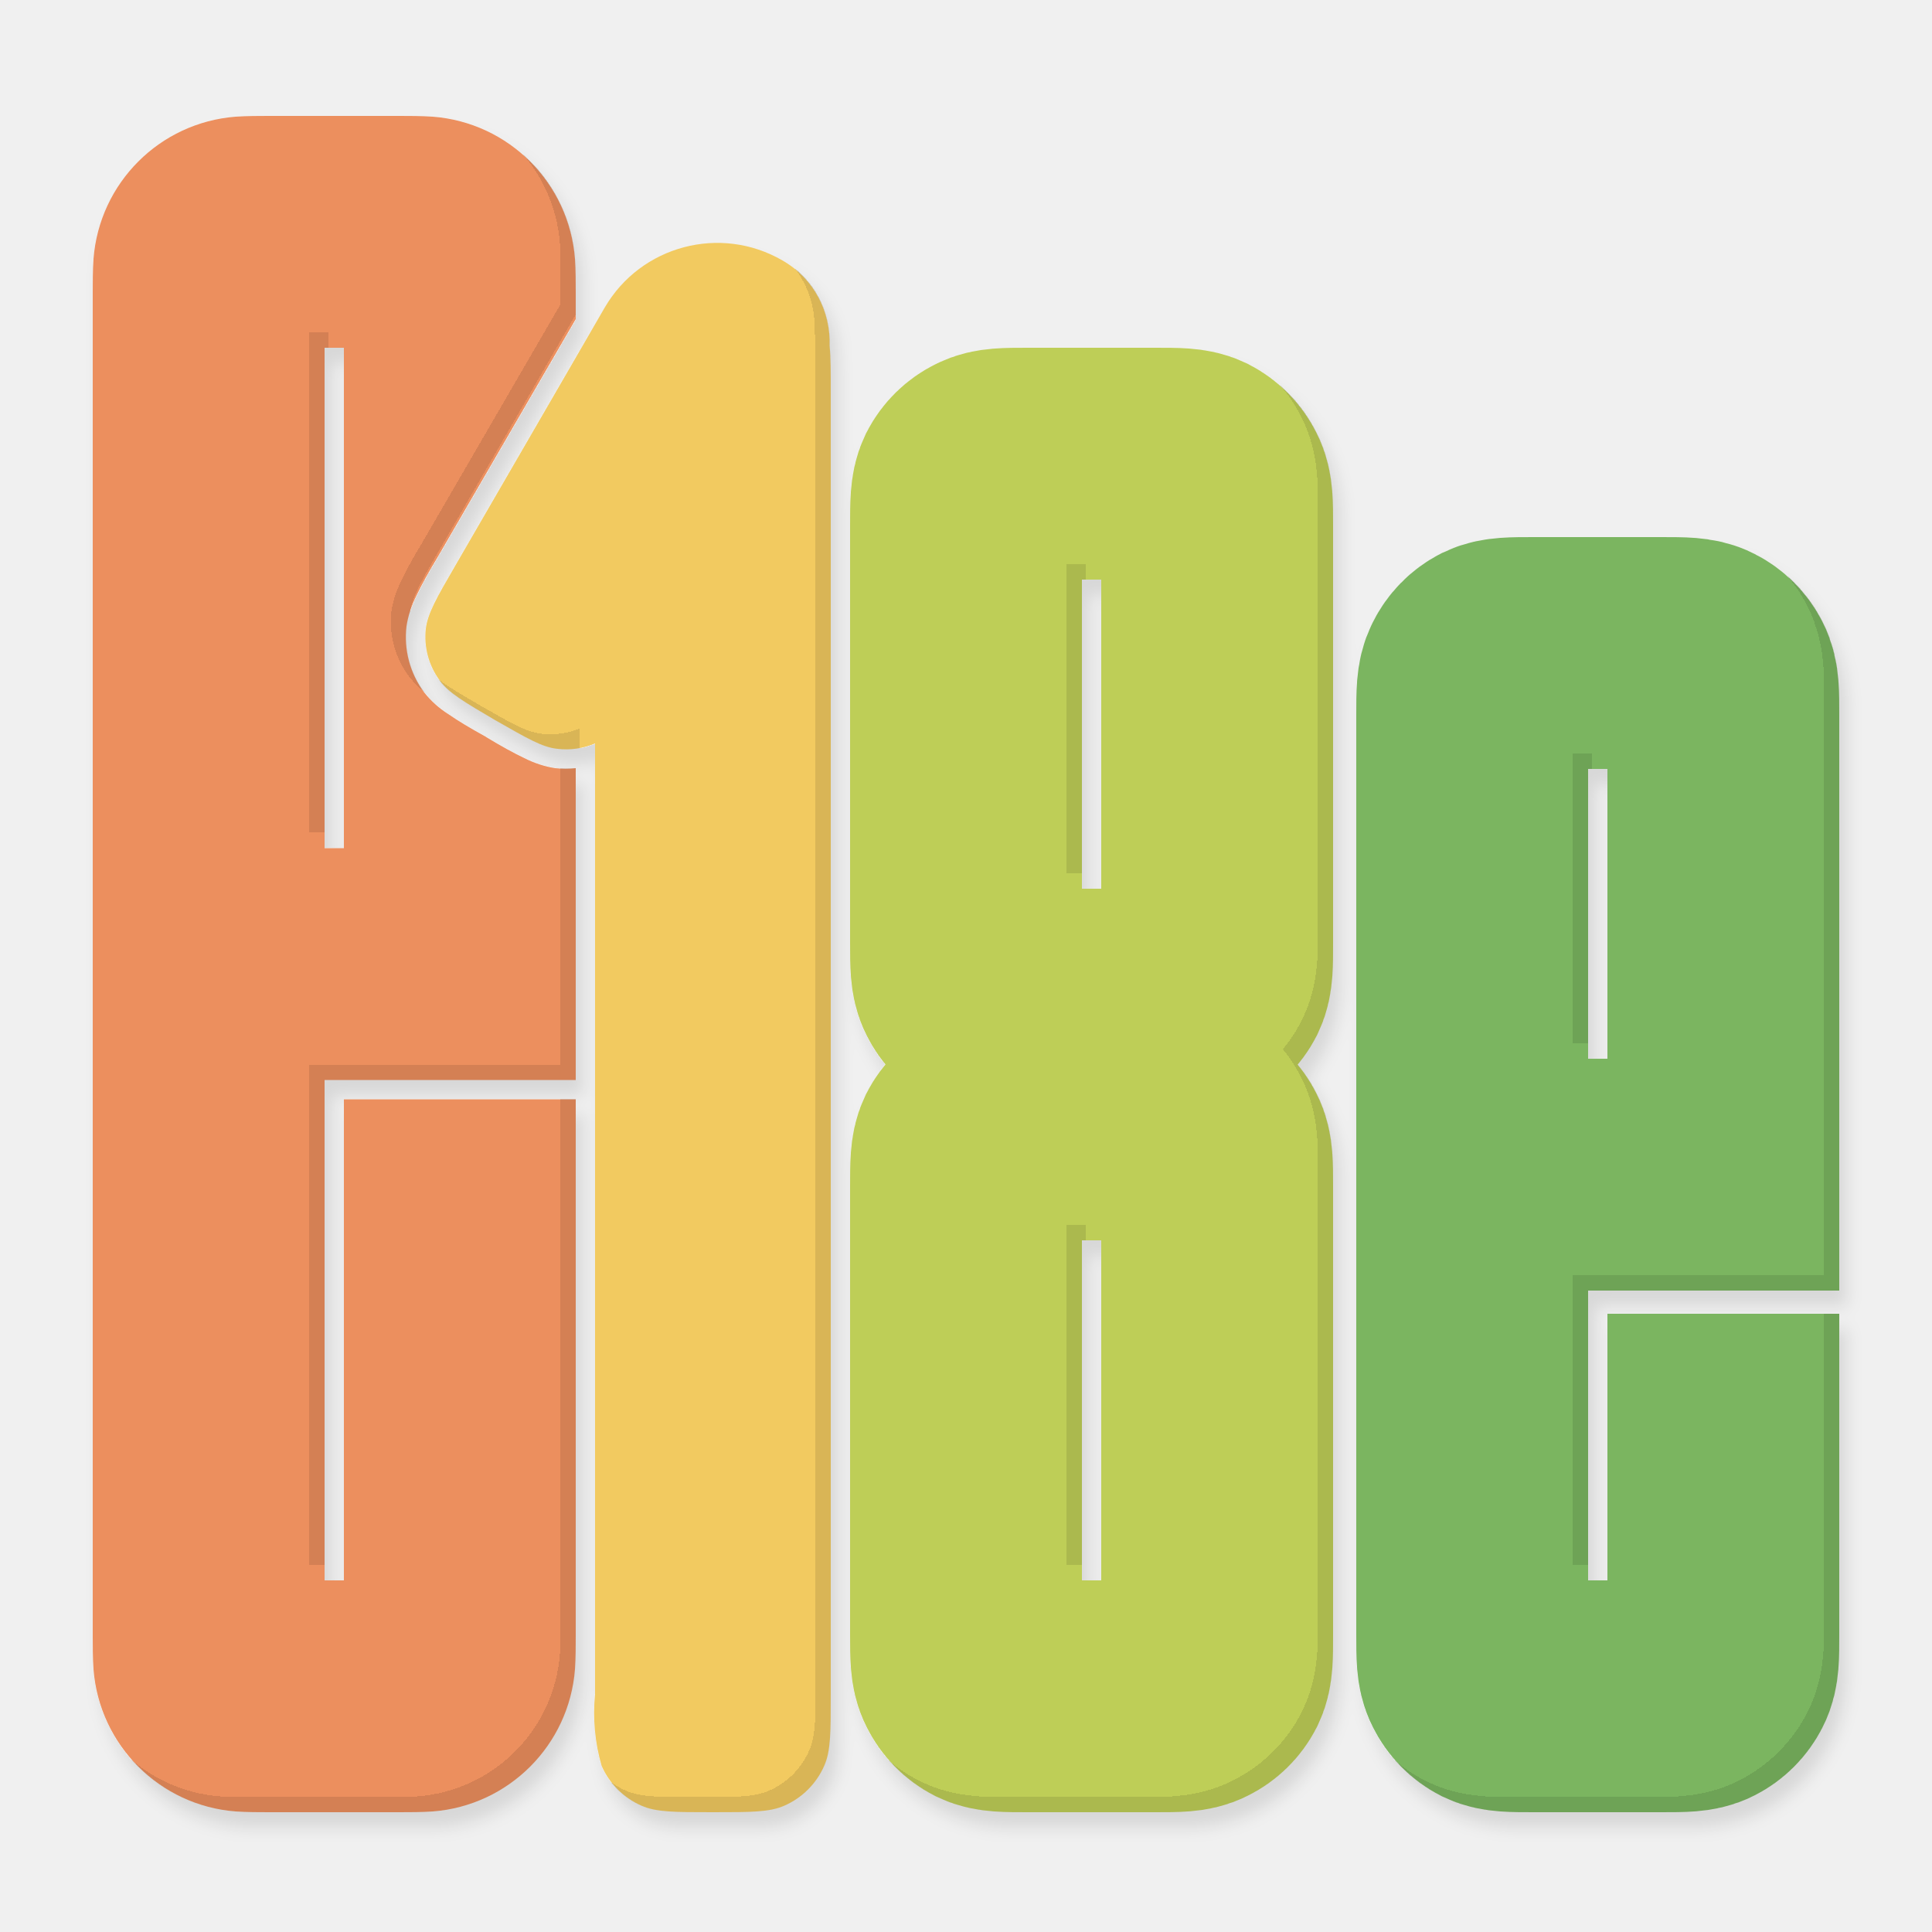
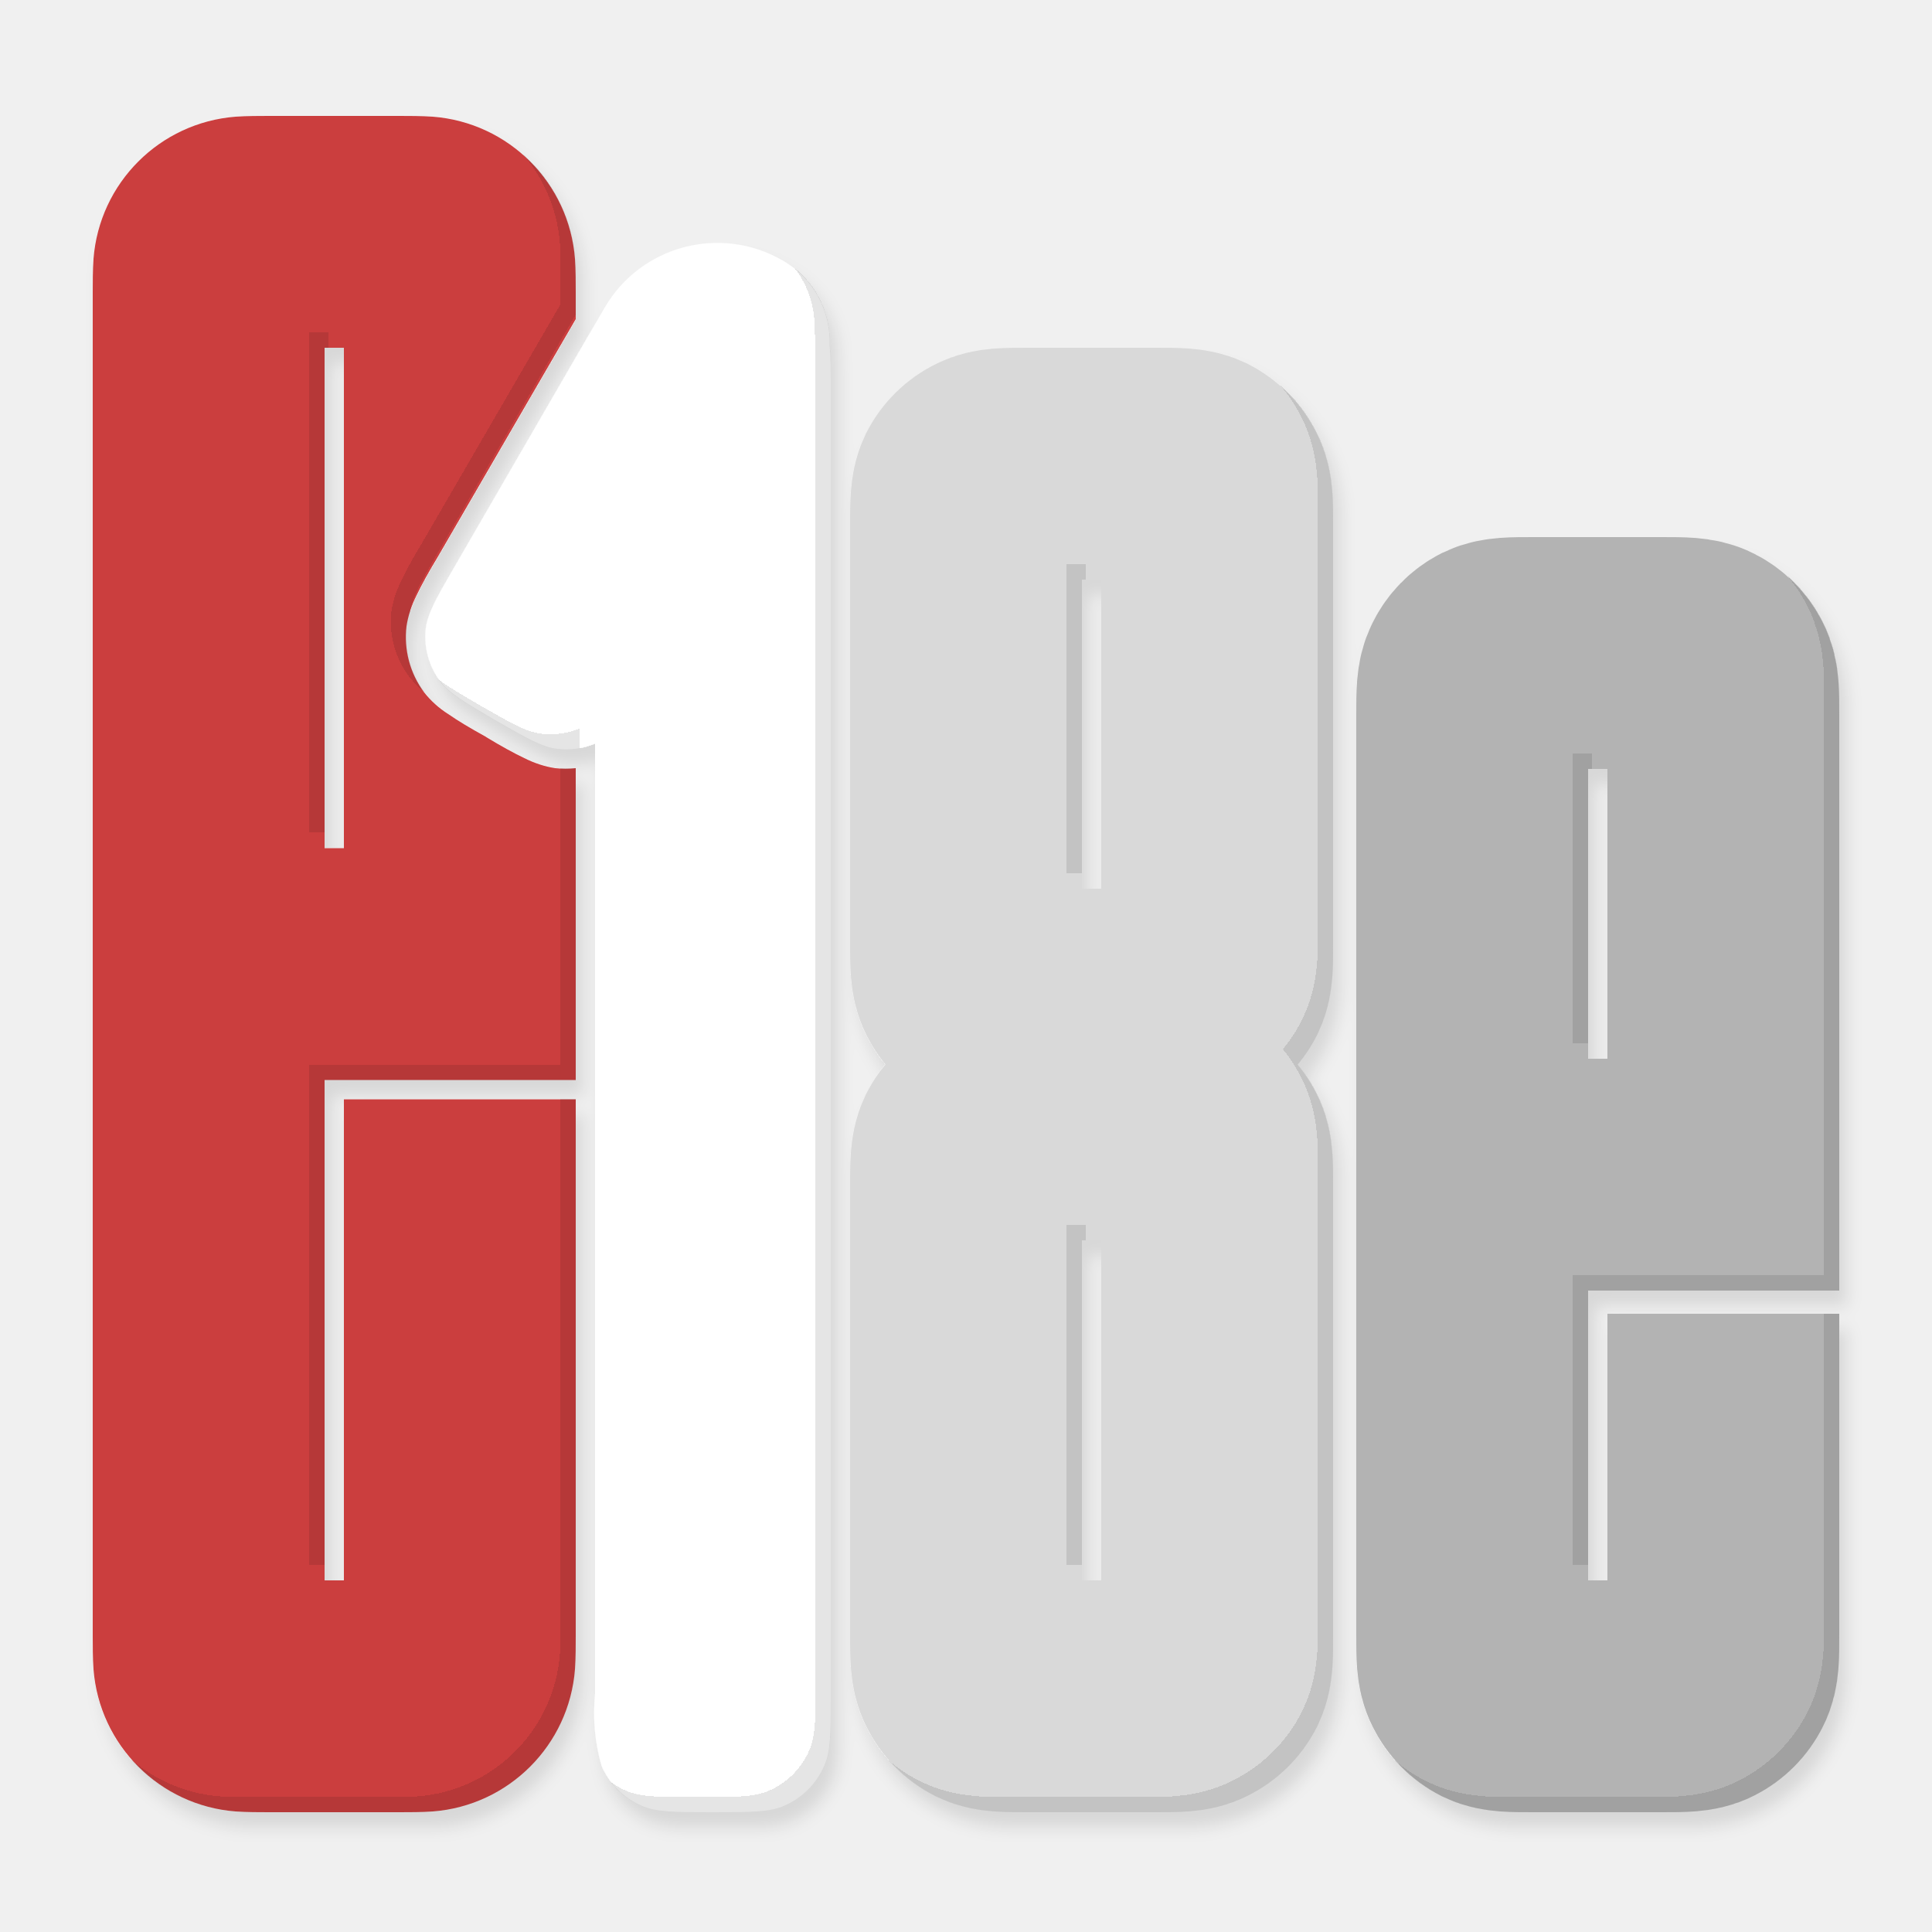
<svg xmlns="http://www.w3.org/2000/svg" fill="none" viewBox="0 0 500 500">
  <g filter="url(#a)">
-     <path stroke="#7bb560" stroke-width="60" d="M446 304V185c0-5.6 0-8.4-1.1-10.5a10 10 0 0 0-4.4-4.4c-2.1-1.1-5-1.1-10.5-1.1h-33c-5.6 0-8.4 0-10.5 1a10 10 0 0 0-4.4 4.5c-1.1 2.1-1.1 4.9-1.1 10.5v119m65 0h30m-30 0h-65m65 36v83c0 5.6 0 8.4-1.1 10.5a10 10 0 0 1-4.4 4.4c-2.1 1.1-5 1.1-10.5 1.1h-33c-5.6 0-8.4 0-10.5-1a10 10 0 0 1-4.4-4.5c-1.1-2.1-1.1-4.9-1.1-10.5V304" />
-     <path stroke="#bece57" stroke-width="60" d="M250 136c0-5.6 0-8.4 1-10.5a10 10 0 0 1 4.5-4.4c2.1-1.1 4.9-1.1 10.5-1.1h33c5.6 0 8.4 0 10.5 1a10 10 0 0 1 4.4 4.5c1.1 2.1 1.1 4.9 1.1 10.5v108c0 5.6 0 8.4-1 10.5a10 10 0 0 1-4.5 4.4c-2.1 1.1-4.9 1.1-10.5 1.1h-33c-5.6 0-8.4 0-10.5-1a10 10 0 0 1-4.4-4.5c-1.1-2.1-1.1-4.9-1.1-10.5zm0 171c0-5.6 0-8.4 1-10.5a10 10 0 0 1 4.5-4.4c2.1-1.1 4.9-1.1 10.5-1.1h33c5.6 0 8.4 0 10.5 1a10 10 0 0 1 4.4 4.5c1.1 2.1 1.1 4.9 1.1 10.5v116c0 5.6 0 8.4-1 10.5a10 10 0 0 1-4.5 4.4c-2.1 1.1-4.9 1.1-10.5 1.1h-33c-5.6 0-8.4 0-10.5-1a10 10 0 0 1-4.4-4.5c-1.1-2.1-1.1-4.9-1.1-10.5z" />
-     <path fill="#f2ca60" d="M202.5 67.4a33.7 33.7 0 0 0-46 12.2l-38.8 67c-4.7 8.1-7 12.1-7.5 16.1a19 19 0 0 0 3.6 13.4c2.3 3.2 6.4 5.6 14.4 10.3 8.1 4.6 12.1 7 16.1 7.4a19 19 0 0 0 9.7-1.4v246.1a49 49 0 0 0 1.7 18.5 20 20 0 0 0 10.3 10.3c3.8 1.7 8.7 1.7 18.5 1.7s14.7 0 18.5-1.7a20 20 0 0 0 10.3-10.3c1.7-3.8 1.7-8.7 1.7-18.5V101.8c0-5.5 0-9.3-.3-12.3.3-8.8-4-17.4-12.2-22.1" />
-     <path fill="#ec8f5e" fill-rule="evenodd" d="M69.5 30c-2.3 0-5.6 0-8.5.2A40 40 0 0 0 24.2 67c-.2 3-.2 6.2-.2 8.5v348c0 2.3 0 5.6.2 8.5A40 40 0 0 0 61 468.8c3 .2 6.2.2 8.5.2h34c2.3 0 5.6 0 8.5-.2a40 40 0 0 0 36.8-36.8c.2-3 .2-6.2.2-8.5v-139H89V409h-5V279.5h65v-80.7a24 24 0 0 1-5.3 0q-4-.6-8-2.6-4.2-2-9.8-5.4l-.3-.2q-6-3.3-9.6-5.8a25 25 0 0 1-6.3-5.7 24 24 0 0 1-4.5-17q.6-4 2.6-8 2-4.2 5.4-9.8L149 82.6v-7.1c0-2.3 0-5.6-.2-8.5A40 40 0 0 0 112 30.2c-3-.2-6.2-.2-8.5-.2zM89 219.5h-5V90h5z" clip-rule="evenodd" />
+     <path stroke="#b3b3b3" stroke-width="60" d="M446 304V185c0-5.6 0-8.4-1.1-10.5a10 10 0 0 0-4.4-4.4c-2.1-1.1-5-1.1-10.5-1.1h-33c-5.6 0-8.4 0-10.5 1a10 10 0 0 0-4.4 4.5c-1.1 2.1-1.1 4.9-1.1 10.5v119m65 0h30m-30 0h-65m65 36v83c0 5.6 0 8.4-1.1 10.5a10 10 0 0 1-4.4 4.4c-2.1 1.1-5 1.1-10.5 1.1h-33c-5.6 0-8.4 0-10.5-1a10 10 0 0 1-4.4-4.5c-1.1-2.1-1.1-4.9-1.1-10.5V304" />
+     <path stroke="#d9d9d9" stroke-width="60" d="M250 136c0-5.6 0-8.4 1-10.5a10 10 0 0 1 4.5-4.4c2.1-1.1 4.9-1.1 10.5-1.1h33c5.6 0 8.4 0 10.5 1a10 10 0 0 1 4.4 4.5c1.1 2.1 1.1 4.9 1.1 10.5v108c0 5.6 0 8.4-1 10.5a10 10 0 0 1-4.5 4.4c-2.1 1.1-4.9 1.1-10.5 1.1h-33c-5.6 0-8.4 0-10.5-1a10 10 0 0 1-4.4-4.5c-1.1-2.1-1.1-4.9-1.1-10.5zm0 171c0-5.6 0-8.4 1-10.5a10 10 0 0 1 4.5-4.4c2.1-1.1 4.9-1.1 10.5-1.1h33c5.6 0 8.4 0 10.5 1a10 10 0 0 1 4.4 4.5c1.1 2.1 1.1 4.9 1.1 10.5v116c0 5.6 0 8.4-1 10.5a10 10 0 0 1-4.5 4.4c-2.1 1.1-4.9 1.1-10.5 1.1h-33c-5.6 0-8.4 0-10.5-1a10 10 0 0 1-4.4-4.5c-1.1-2.1-1.1-4.9-1.1-10.5z" />
+     <path fill="#ffffff" d="M202.5 67.4a33.7 33.7 0 0 0-46 12.2l-38.8 67c-4.7 8.1-7 12.1-7.5 16.1a19 19 0 0 0 3.6 13.4c2.3 3.2 6.4 5.6 14.4 10.3 8.1 4.6 12.1 7 16.1 7.4a19 19 0 0 0 9.7-1.4v246.1a49 49 0 0 0 1.7 18.5 20 20 0 0 0 10.3 10.3c3.8 1.7 8.7 1.7 18.5 1.7s14.7 0 18.5-1.7a20 20 0 0 0 10.3-10.3c1.7-3.8 1.7-8.7 1.7-18.5V101.8c0-5.5 0-9.3-.3-12.3.3-8.8-4-17.4-12.2-22.1" />
+     <path fill="#cb3e3e" fill-rule="evenodd" d="M69.5 30c-2.3 0-5.6 0-8.5.2A40 40 0 0 0 24.2 67c-.2 3-.2 6.2-.2 8.5v348c0 2.3 0 5.6.2 8.5A40 40 0 0 0 61 468.8c3 .2 6.2.2 8.5.2h34c2.3 0 5.6 0 8.5-.2a40 40 0 0 0 36.8-36.8c.2-3 .2-6.2.2-8.5v-139H89V409h-5V279.5h65v-80.7a24 24 0 0 1-5.3 0q-4-.6-8-2.6-4.2-2-9.8-5.4l-.3-.2q-6-3.3-9.6-5.8a25 25 0 0 1-6.3-5.7 24 24 0 0 1-4.5-17q.6-4 2.6-8 2-4.2 5.4-9.8L149 82.6v-7.1c0-2.3 0-5.6-.2-8.5A40 40 0 0 0 112 30.2c-3-.2-6.2-.2-8.5-.2zM89 219.5h-5V90h5z" clip-rule="evenodd" />
  </g>
  <defs>
    <filter id="a" width="460" height="447" x="22" y="30" color-interpolation-filters="sRGB" filterUnits="userSpaceOnUse">
      <feFlood flood-opacity="0" result="BackgroundImageFix" />
      <feColorMatrix in="SourceAlpha" result="hardAlpha" values="0 0 0 0 0 0 0 0 0 0 0 0 0 0 0 0 0 0 127 0" />
      <feOffset dx="2" dy="4" />
      <feGaussianBlur stdDeviation="2" />
      <feComposite in2="hardAlpha" operator="out" />
      <feColorMatrix values="0 0 0 0 0 0 0 0 0 0 0 0 0 0 0 0 0 0 0.1 0" />
      <feBlend in2="BackgroundImageFix" result="effect1_dropShadow_29_99" />
      <feBlend in="SourceGraphic" in2="effect1_dropShadow_29_99" result="shape" />
      <feColorMatrix in="SourceAlpha" result="hardAlpha" values="0 0 0 0 0 0 0 0 0 0 0 0 0 0 0 0 0 0 127 0" />
      <feOffset dx="-4" dy="-4" />
      <feComposite in2="hardAlpha" k2="-1" k3="1" operator="arithmetic" />
      <feColorMatrix values="0 0 0 0 0 0 0 0 0 0 0 0 0 0 0 0 0 0 0.1 0" />
      <feBlend in2="shape" result="effect2_innerShadow_29_99" />
    </filter>
  </defs>
</svg>
